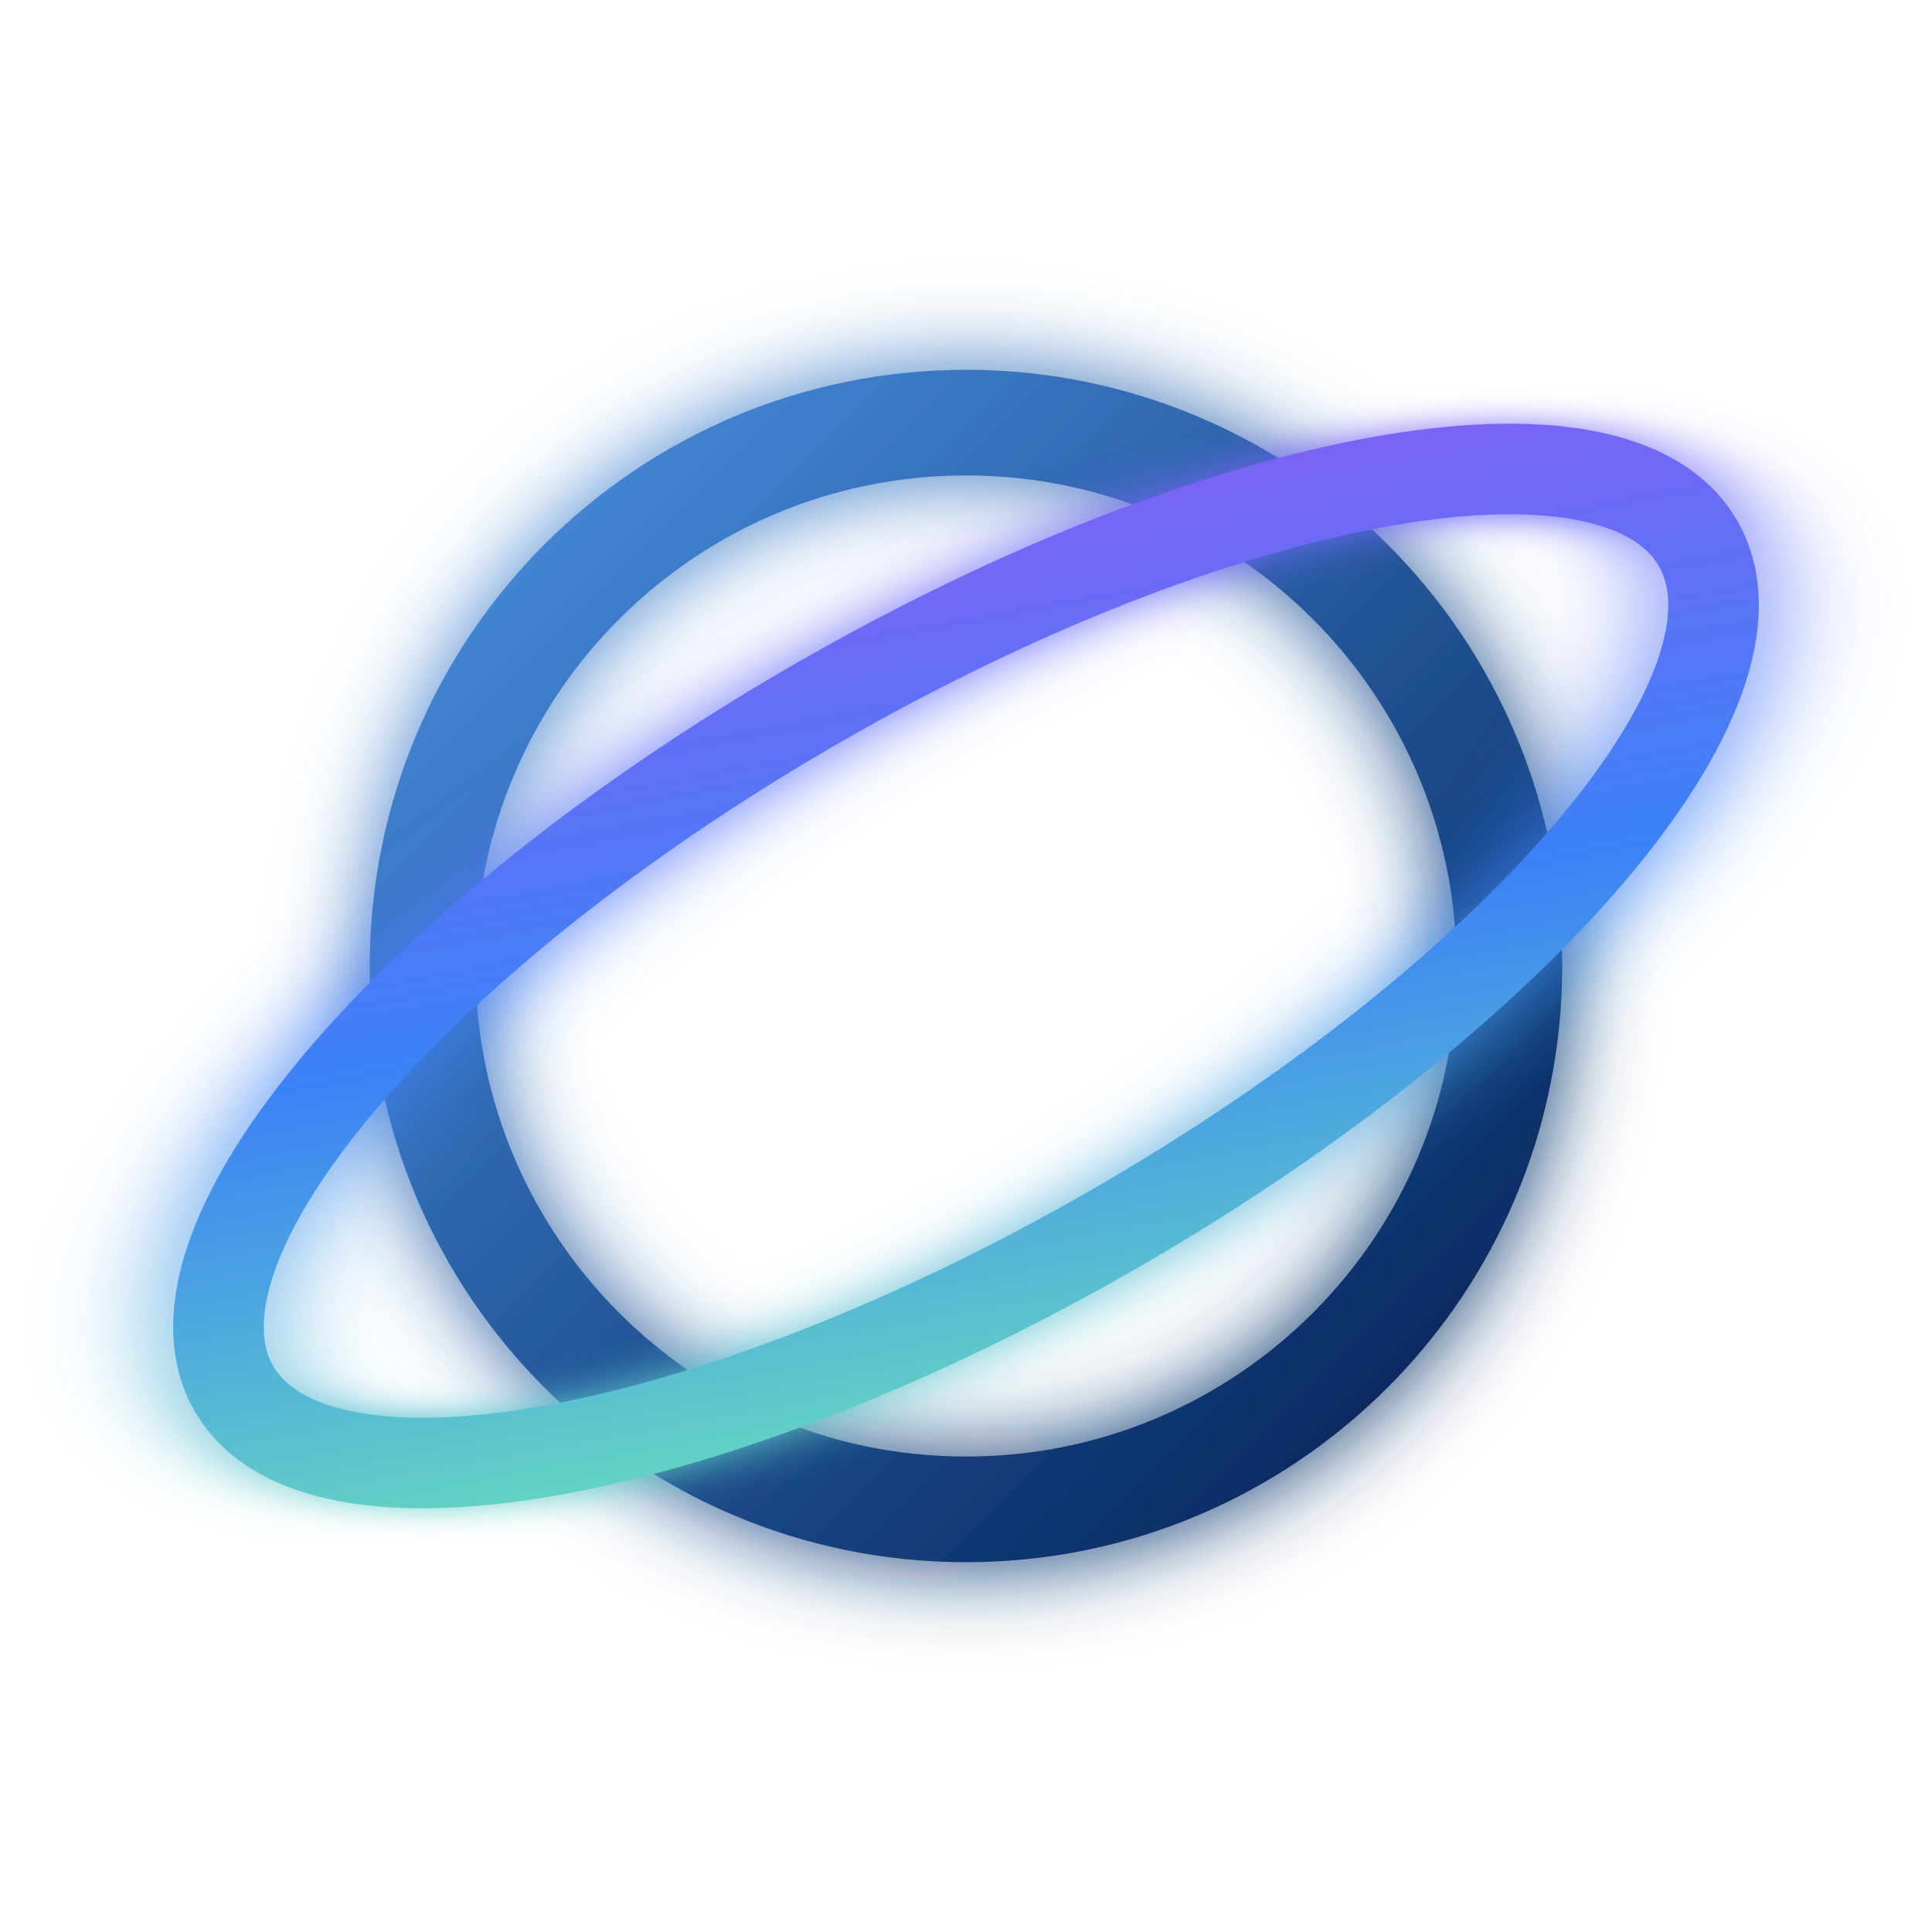
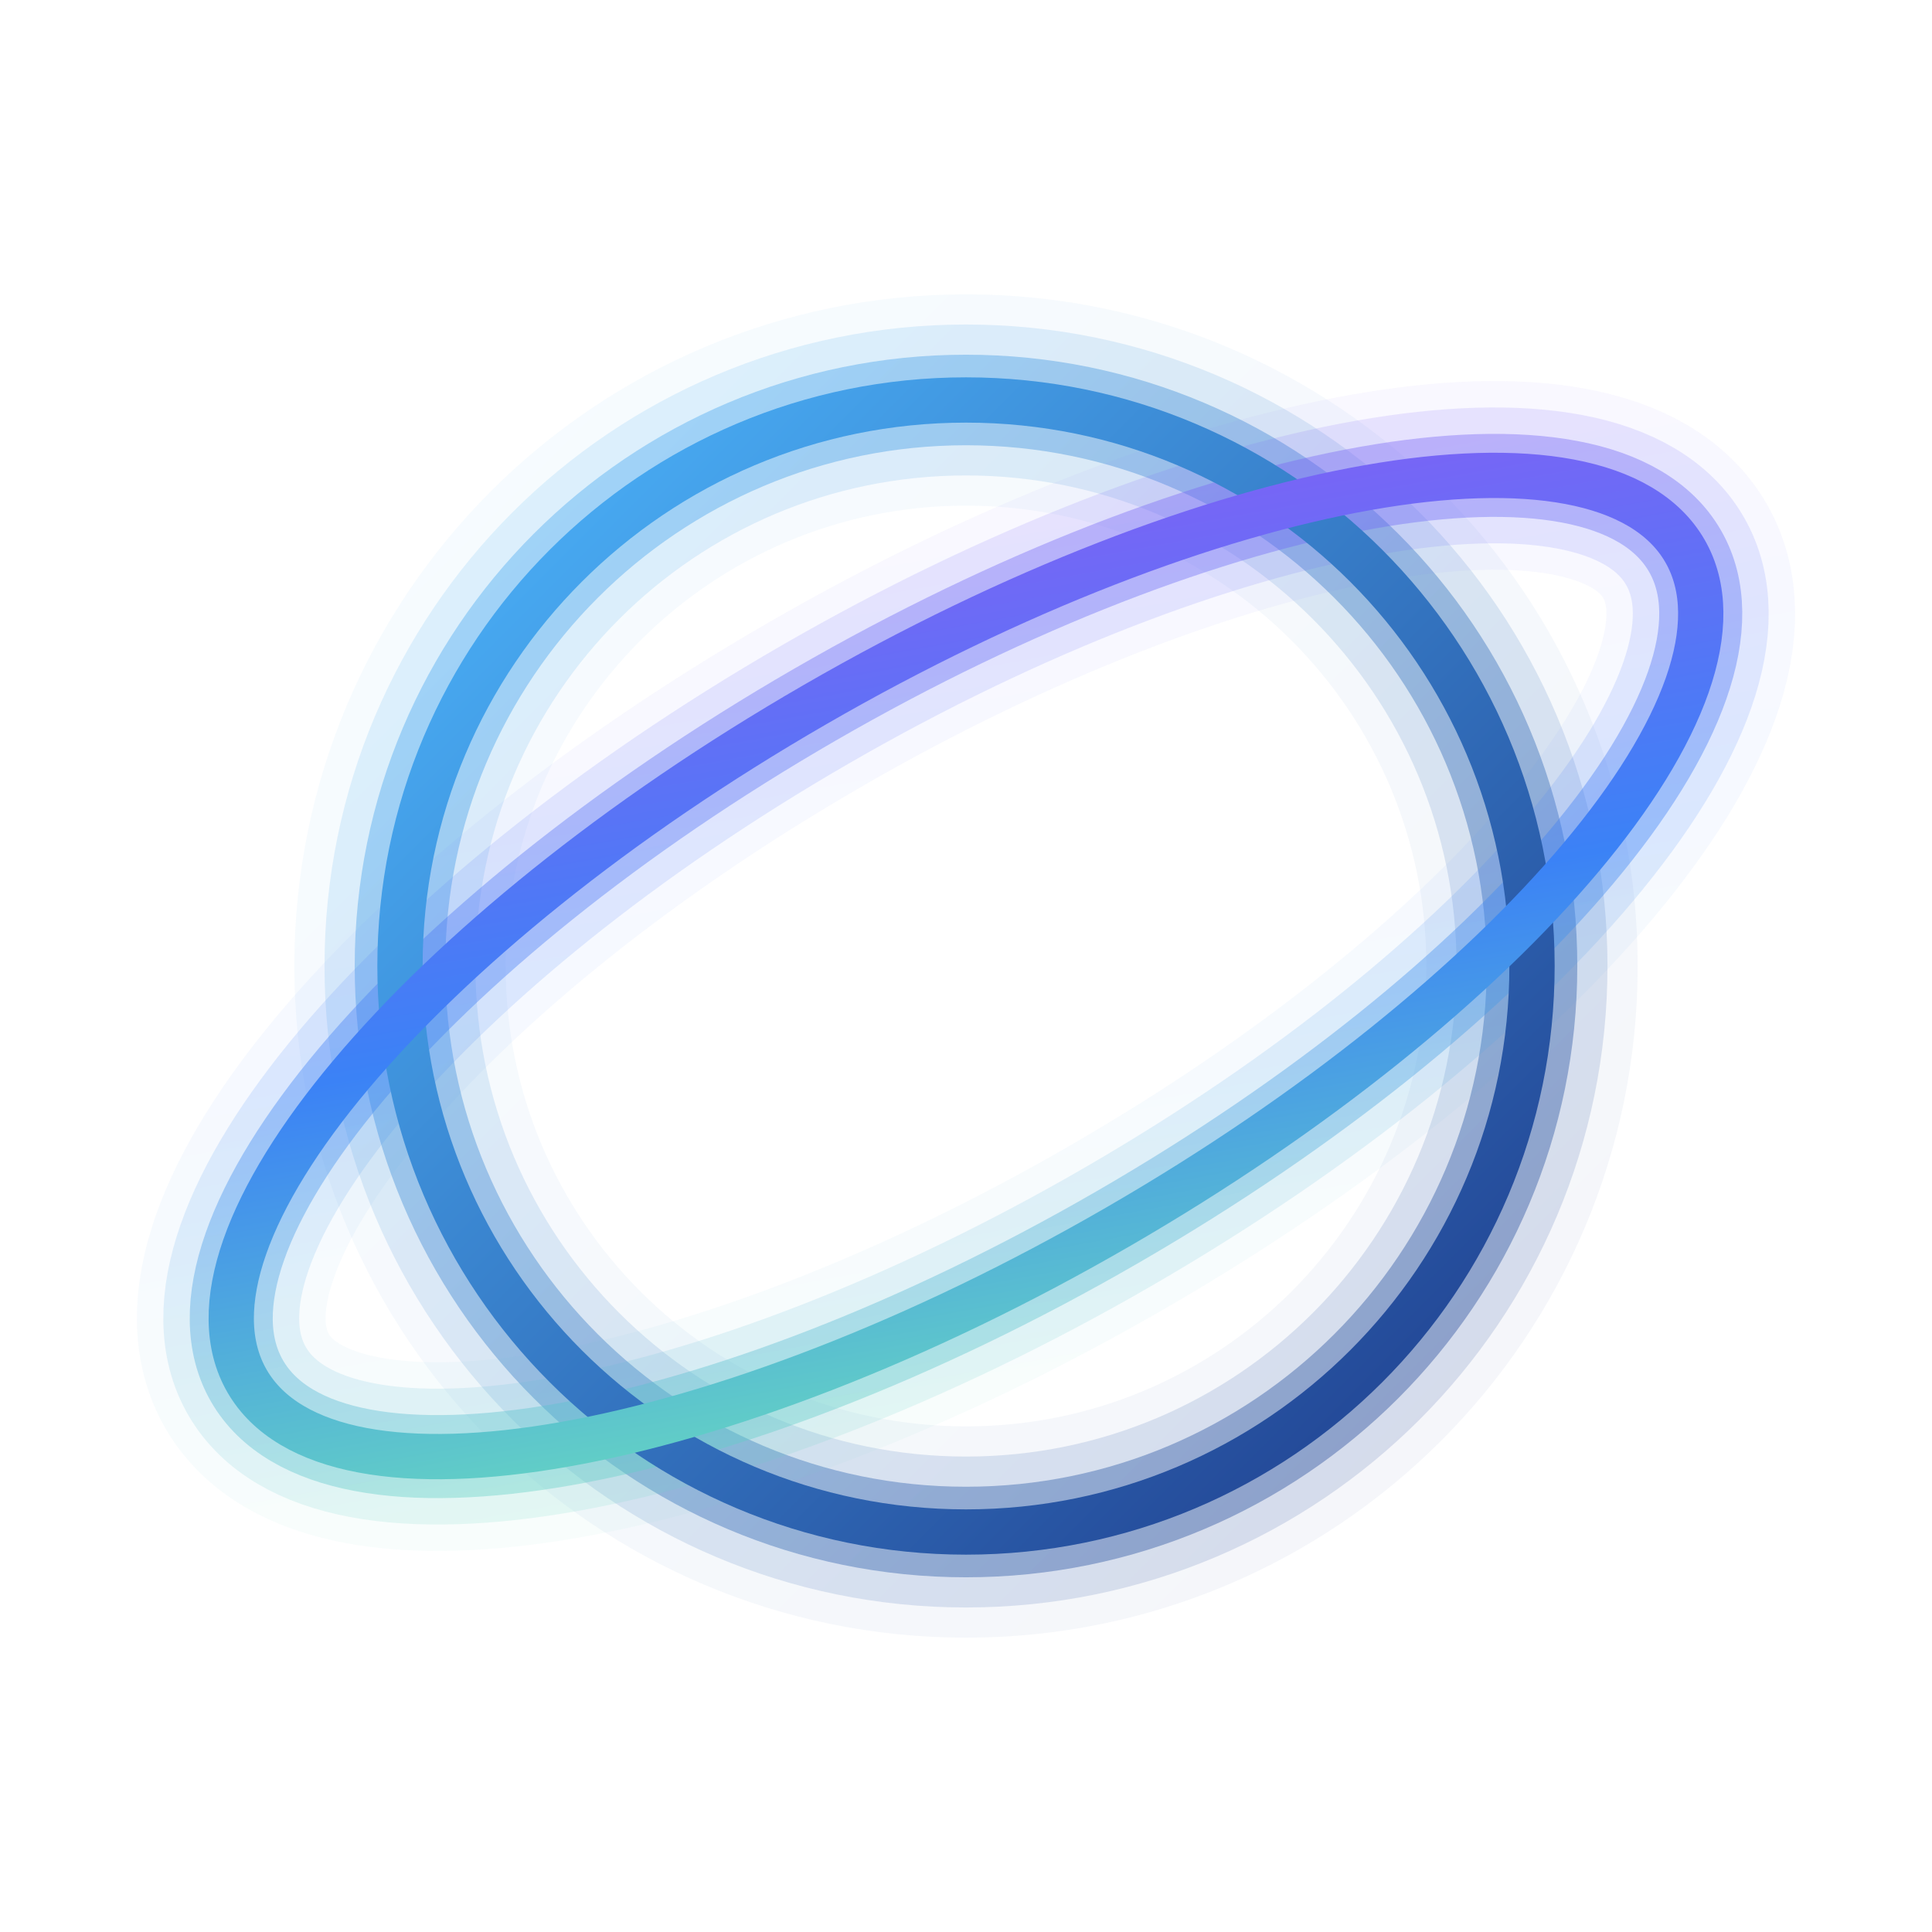
- <svg xmlns="http://www.w3.org/2000/svg" width="64" height="64" viewBox="0 0 64 64" fill="none">
+ <svg xmlns="http://www.w3.org/2000/svg" width="512" height="512" viewBox="0 0 512 512" fill="none">
  <defs>
    <linearGradient id="circleGrad" x1="0%" y1="0%" x2="100%" y2="100%">
-       <stop offset="0%" stop-color="#4A90E2" />
-       <stop offset="100%" stop-color="#001F54" />
+       <stop offset="0%" stop-color="#4DB8FF" />
+       <stop offset="100%" stop-color="#1E3A8A" />
    </linearGradient>
    <linearGradient id="orbitGrad" x1="0%" y1="100%" x2="100%" y2="0%">
      <stop offset="0%" stop-color="#6EE7B7" />
      <stop offset="50%" stop-color="#3B82F6" />
      <stop offset="100%" stop-color="#8B5CF6" />
    </linearGradient>
-     <filter id="glow" x="-20%" y="-20%" width="140%" height="140%">
-       <feGaussianBlur stdDeviation="1.5" result="blur" />
-       <feComposite in="SourceGraphic" in2="blur" operator="over" />
-     </filter>
  </defs>
-   <g transform="translate(32, 32)">
-     <circle cx="0" cy="0" r="18" stroke="url(#circleGrad)" stroke-width="3.5" fill="none" filter="url(#glow)" />
-     <ellipse cx="0" cy="0" rx="28" ry="10" transform="rotate(-30)" stroke="url(#orbitGrad)" stroke-width="3" fill="none" stroke-linecap="round" filter="url(#glow)" />
+   <g transform="translate(256, 256)">
+     <circle cx="0" cy="0" r="150" stroke="url(#circleGrad)" stroke-width="56" fill="none" opacity="0.05" />
+     <circle cx="0" cy="0" r="150" stroke="url(#circleGrad)" stroke-width="40" fill="none" opacity="0.15" />
+     <circle cx="0" cy="0" r="150" stroke="url(#circleGrad)" stroke-width="24" fill="none" opacity="0.4" />
+     <ellipse cx="0" cy="0" rx="220" ry="80" transform="rotate(-30)" stroke="url(#orbitGrad)" stroke-width="50" fill="none" opacity="0.05" stroke-linecap="round" />
+     <ellipse cx="0" cy="0" rx="220" ry="80" transform="rotate(-30)" stroke="url(#orbitGrad)" stroke-width="36" fill="none" opacity="0.15" stroke-linecap="round" />
+     <ellipse cx="0" cy="0" rx="220" ry="80" transform="rotate(-30)" stroke="url(#orbitGrad)" stroke-width="22" fill="none" opacity="0.4" stroke-linecap="round" />
+     <circle cx="0" cy="0" r="150" stroke="url(#circleGrad)" stroke-width="12" fill="none" />
+     <ellipse cx="0" cy="0" rx="220" ry="80" transform="rotate(-30)" stroke="url(#orbitGrad)" stroke-width="12" fill="none" stroke-linecap="round" />
  </g>
</svg>
